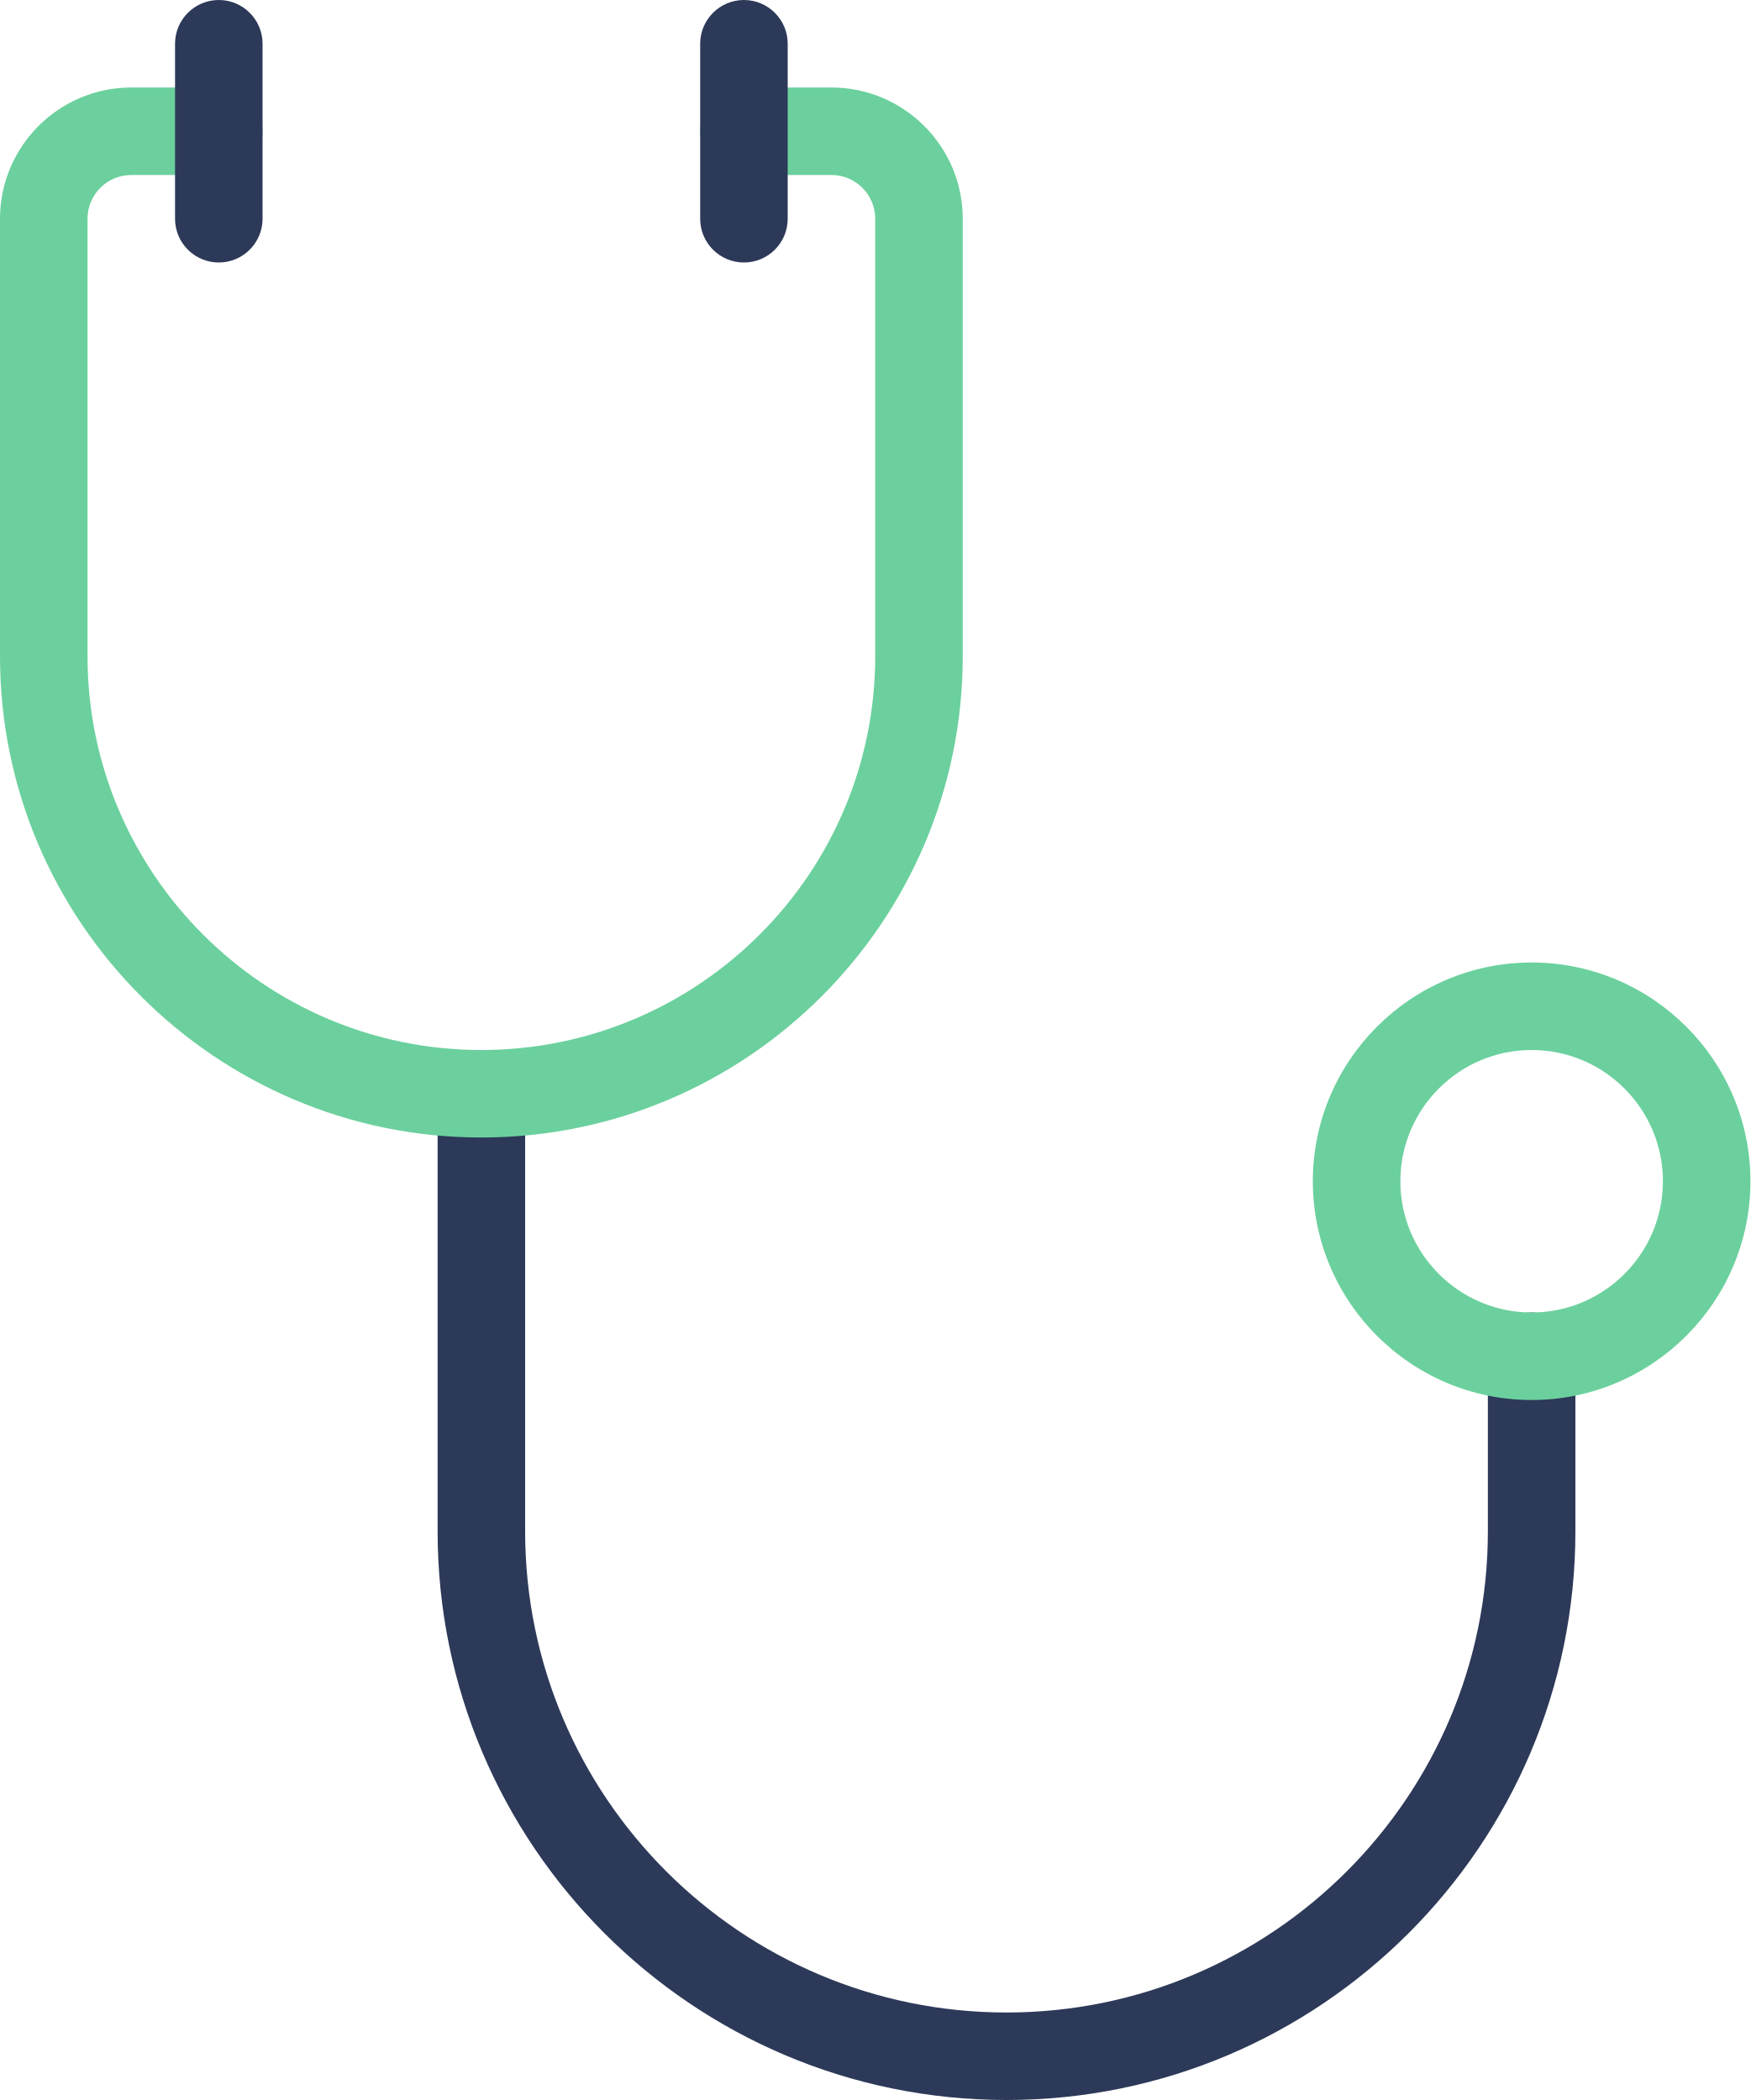
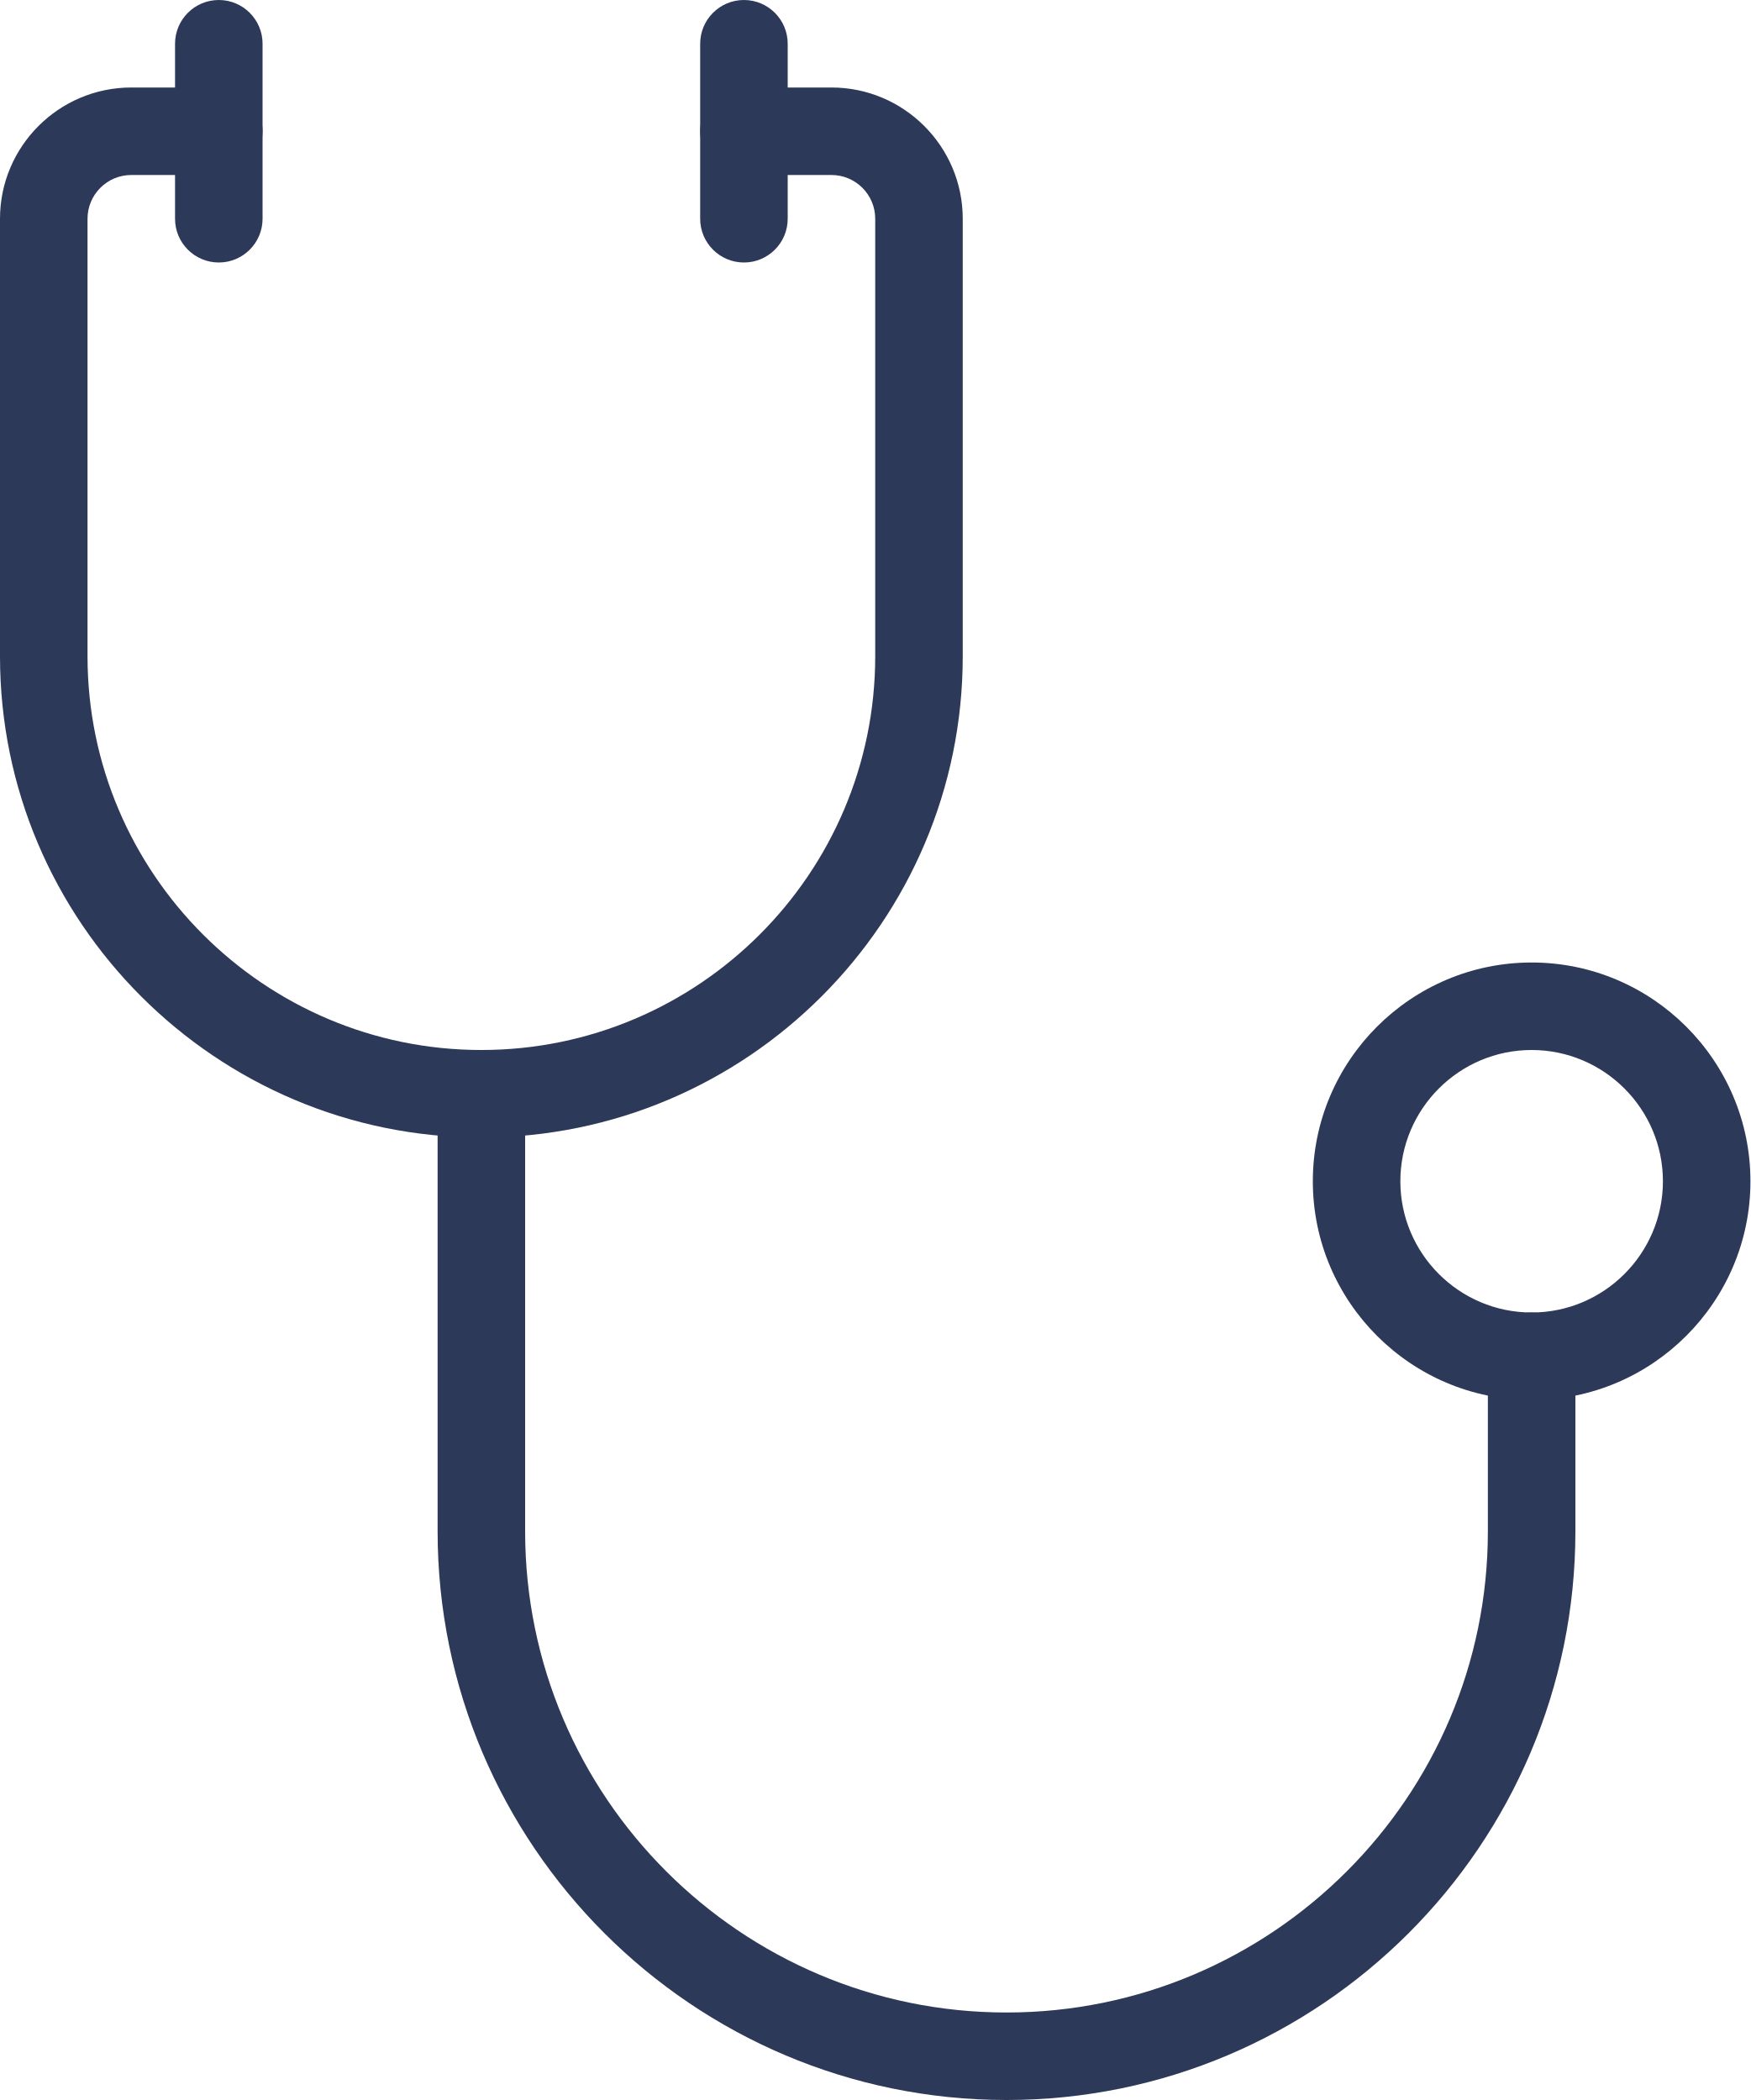
<svg xmlns="http://www.w3.org/2000/svg" viewBox="0 0 20 24">
  <path d="M 11.5 24 C 7.916 24 5 21.084 5 17.5 L 5 12.5 C 5 12.224 5.224 12 5.5 12 C 5.776 12 6 12.224 6 12.5 L 6 17.5 C 6 20.533 8.467 23 11.5 23 C 14.533 23 17 20.533 17 17.5 L 17 15.5 C 17 15.224 17.224 15 17.5 15 C 17.776 15 18 15.224 18 15.5 L 18 17.5 C 18 21.084 15.084 24 11.5 24 Z" data-original="#000000" style="fill: rgb(45, 57, 88);" />
-   <path d="M 17.5 16 C 16.122 16 15 14.878 15 13.5 C 15 12.122 16.122 11 17.5 11 C 18.878 11 20 12.122 20 13.5 C 20 14.878 18.878 16 17.5 16 Z M 17.5 12 C 16.673 12 16 12.673 16 13.5 C 16 14.327 16.673 15 17.5 15 C 18.327 15 19 14.327 19 13.5 C 19 12.673 18.327 12 17.5 12 Z" data-original="#000000" style="fill: rgb(107, 208, 157);" />
-   <path d="M 5.5 13 C 2.467 13 0 10.533 0 7.5 L 0 2.5 C 0 1.673 0.673 1 1.5 1 L 2.5 1 C 2.776 1 3 1.224 3 1.5 C 3 1.776 2.776 2 2.5 2 L 1.5 2 C 1.224 2 1 2.224 1 2.5 L 1 7.5 C 1 9.981 3.019 12 5.5 12 C 7.981 12 10 9.981 10 7.5 L 10 2.5 C 10 2.224 9.776 2 9.5 2 L 8.5 2 C 8.224 2 8 1.776 8 1.5 C 8 1.224 8.224 1 8.5 1 L 9.5 1 C 10.327 1 11 1.673 11 2.5 L 11 7.5 C 11 10.533 8.533 13 5.5 13 Z" data-original="#000000" style="fill: rgb(107, 208, 157);" />
+   <path d="M 17.5 16 C 16.122 16 15 14.878 15 13.5 C 15 12.122 16.122 11 17.5 11 C 18.878 11 20 12.122 20 13.5 C 20 14.878 18.878 16 17.5 16 Z M 17.5 12 C 16.673 12 16 12.673 16 13.5 C 16 14.327 16.673 15 17.5 15 C 18.327 15 19 14.327 19 13.5 C 19 12.673 18.327 12 17.5 12 Z" data-original="#000000" style="fill: rgb(45, 57, 88);" />
+   <path d="M 5.5 13 C 2.467 13 0 10.533 0 7.5 L 0 2.5 C 0 1.673 0.673 1 1.5 1 L 2.5 1 C 2.776 1 3 1.224 3 1.5 C 3 1.776 2.776 2 2.5 2 L 1.5 2 C 1.224 2 1 2.224 1 2.5 L 1 7.5 C 1 9.981 3.019 12 5.5 12 C 7.981 12 10 9.981 10 7.5 L 10 2.5 C 10 2.224 9.776 2 9.5 2 L 8.5 2 C 8.224 2 8 1.776 8 1.5 C 8 1.224 8.224 1 8.5 1 L 9.5 1 C 10.327 1 11 1.673 11 2.5 L 11 7.5 C 11 10.533 8.533 13 5.5 13 Z" data-original="#000000" style="fill: rgb(45, 57, 88);" />
  <path d="M 2.5 3 C 2.224 3 2 2.776 2 2.5 L 2 0.5 C 2 0.224 2.224 0 2.5 0 C 2.776 0 3 0.224 3 0.5 L 3 2.5 C 3 2.776 2.776 3 2.5 3 Z" data-original="#000000" style="fill: rgb(45, 57, 88);" />
  <path d="M 8.5 3 C 8.224 3 8 2.776 8 2.5 L 8 0.5 C 8 0.224 8.224 0 8.5 0 C 8.776 0 9 0.224 9 0.5 L 9 2.5 C 9 2.776 8.776 3 8.5 3 Z" data-original="#000000" style="fill: rgb(45, 57, 88);" />
</svg>
